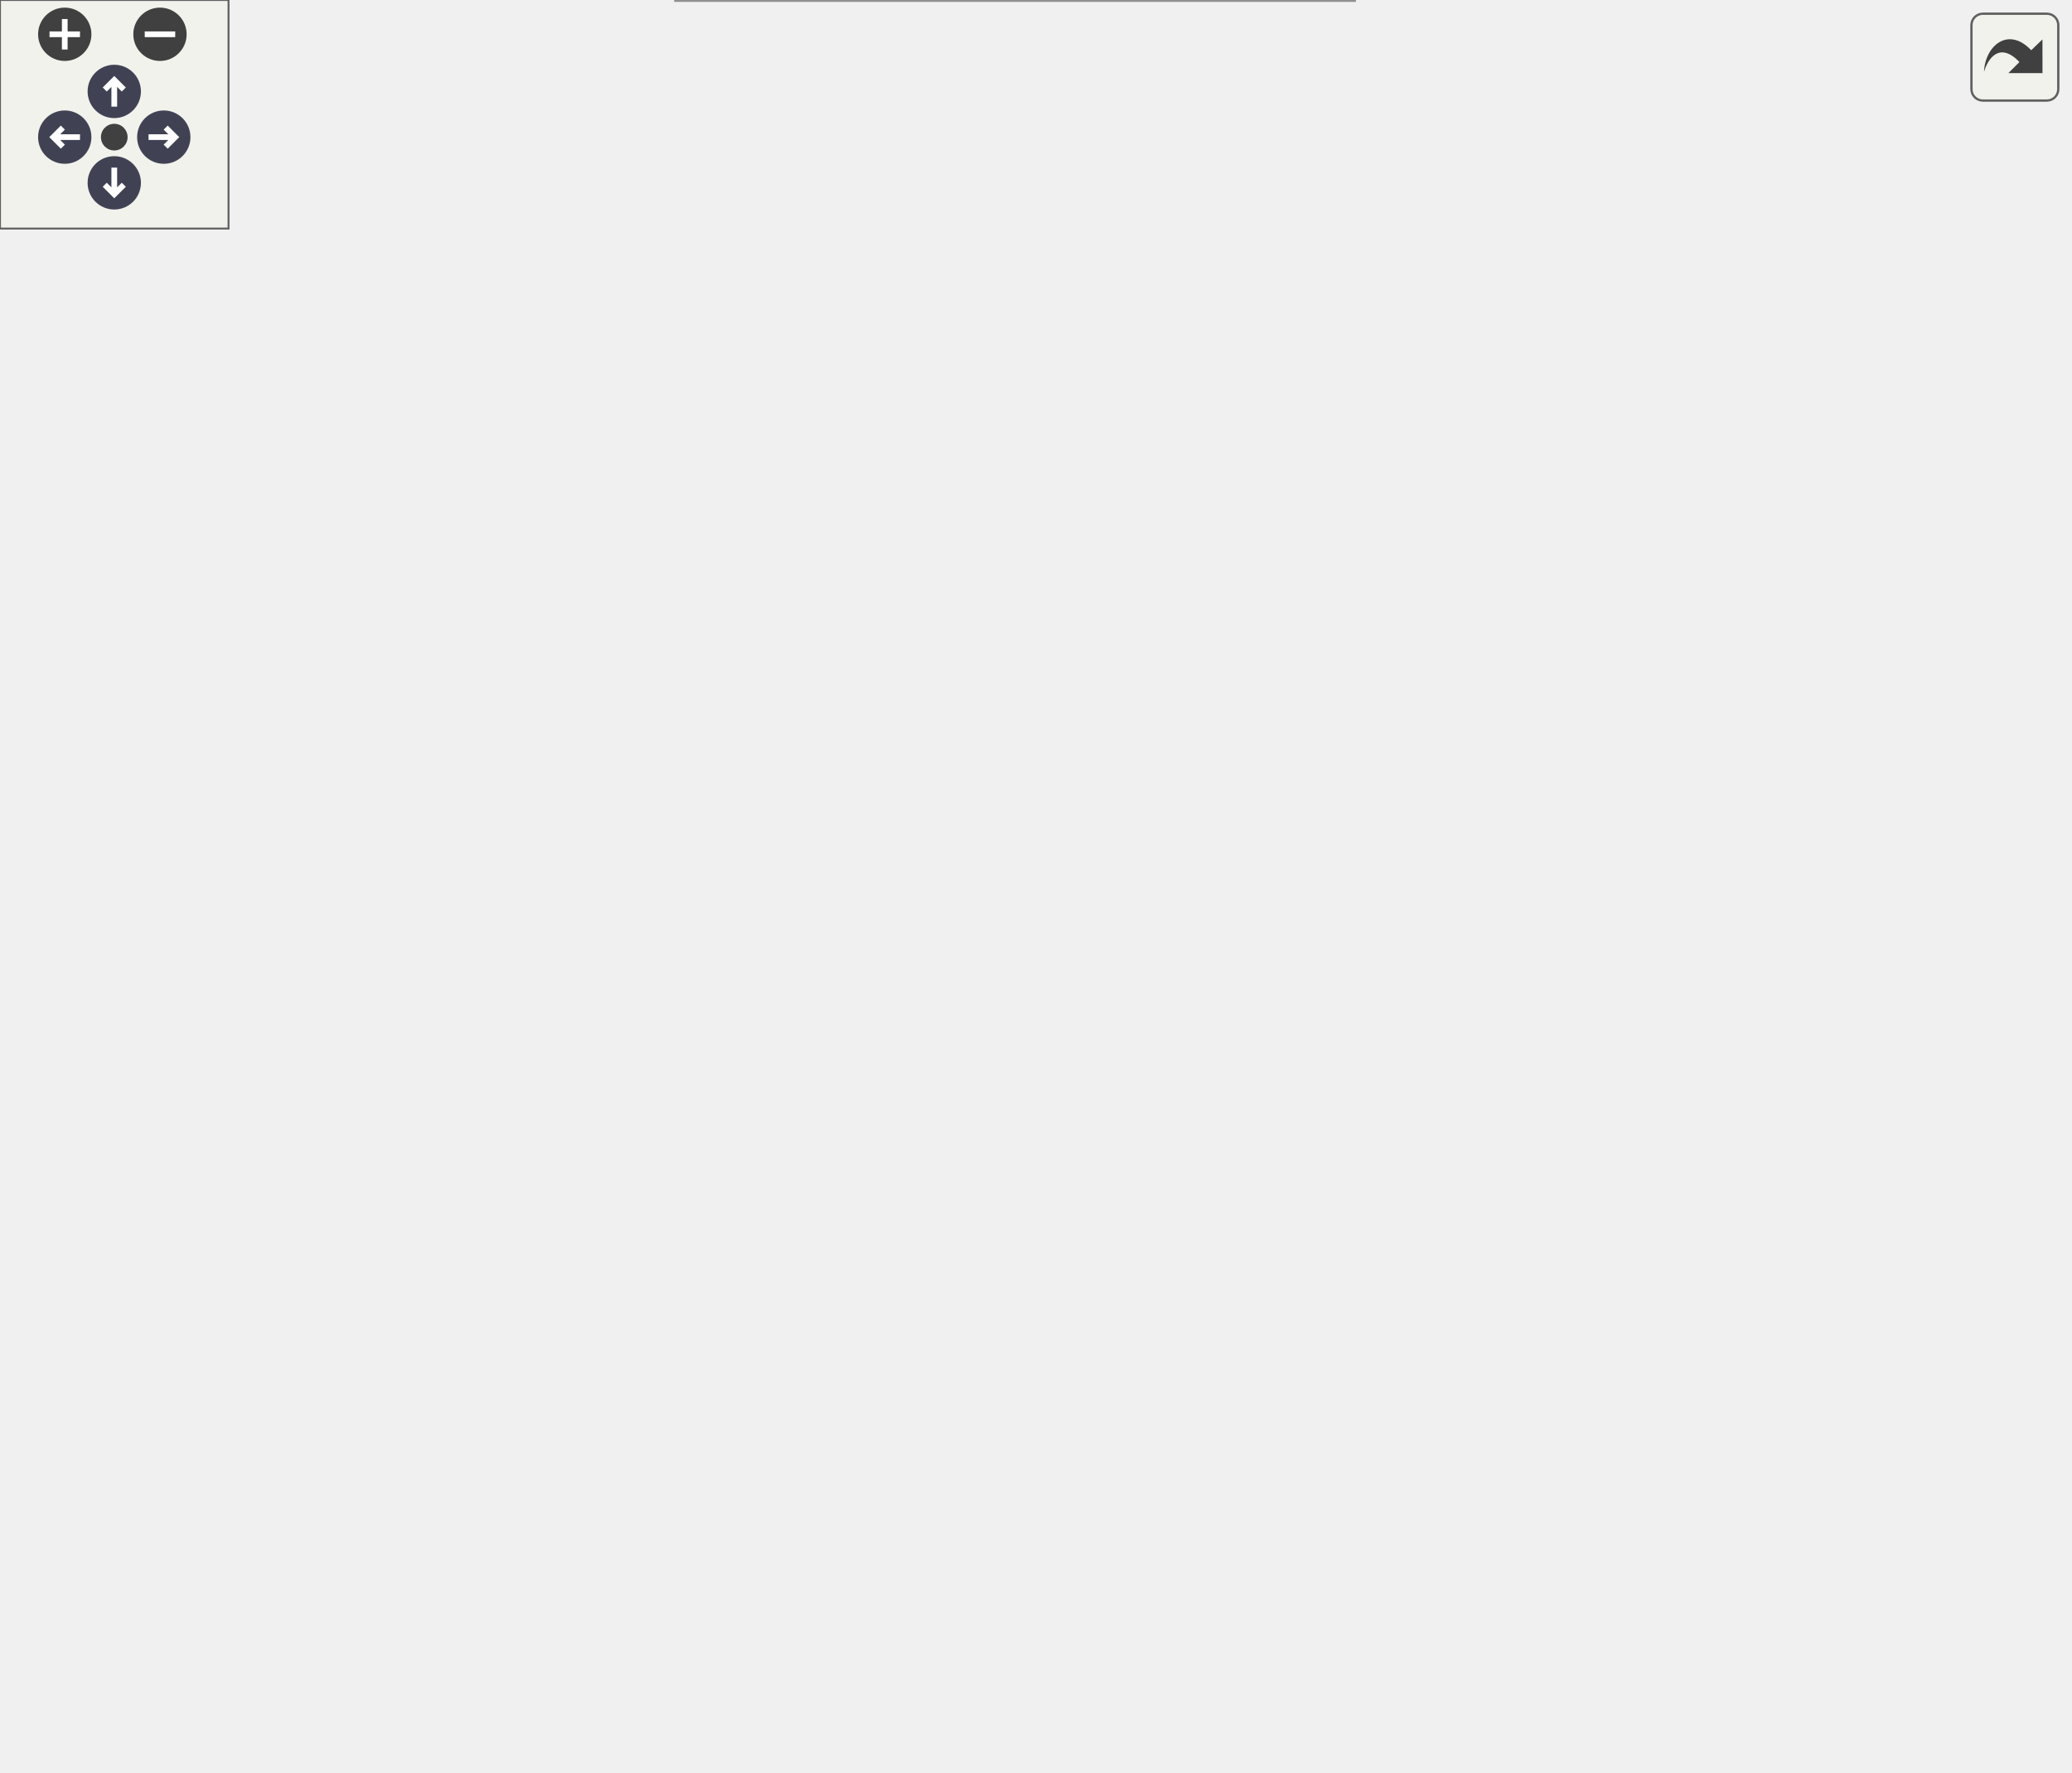
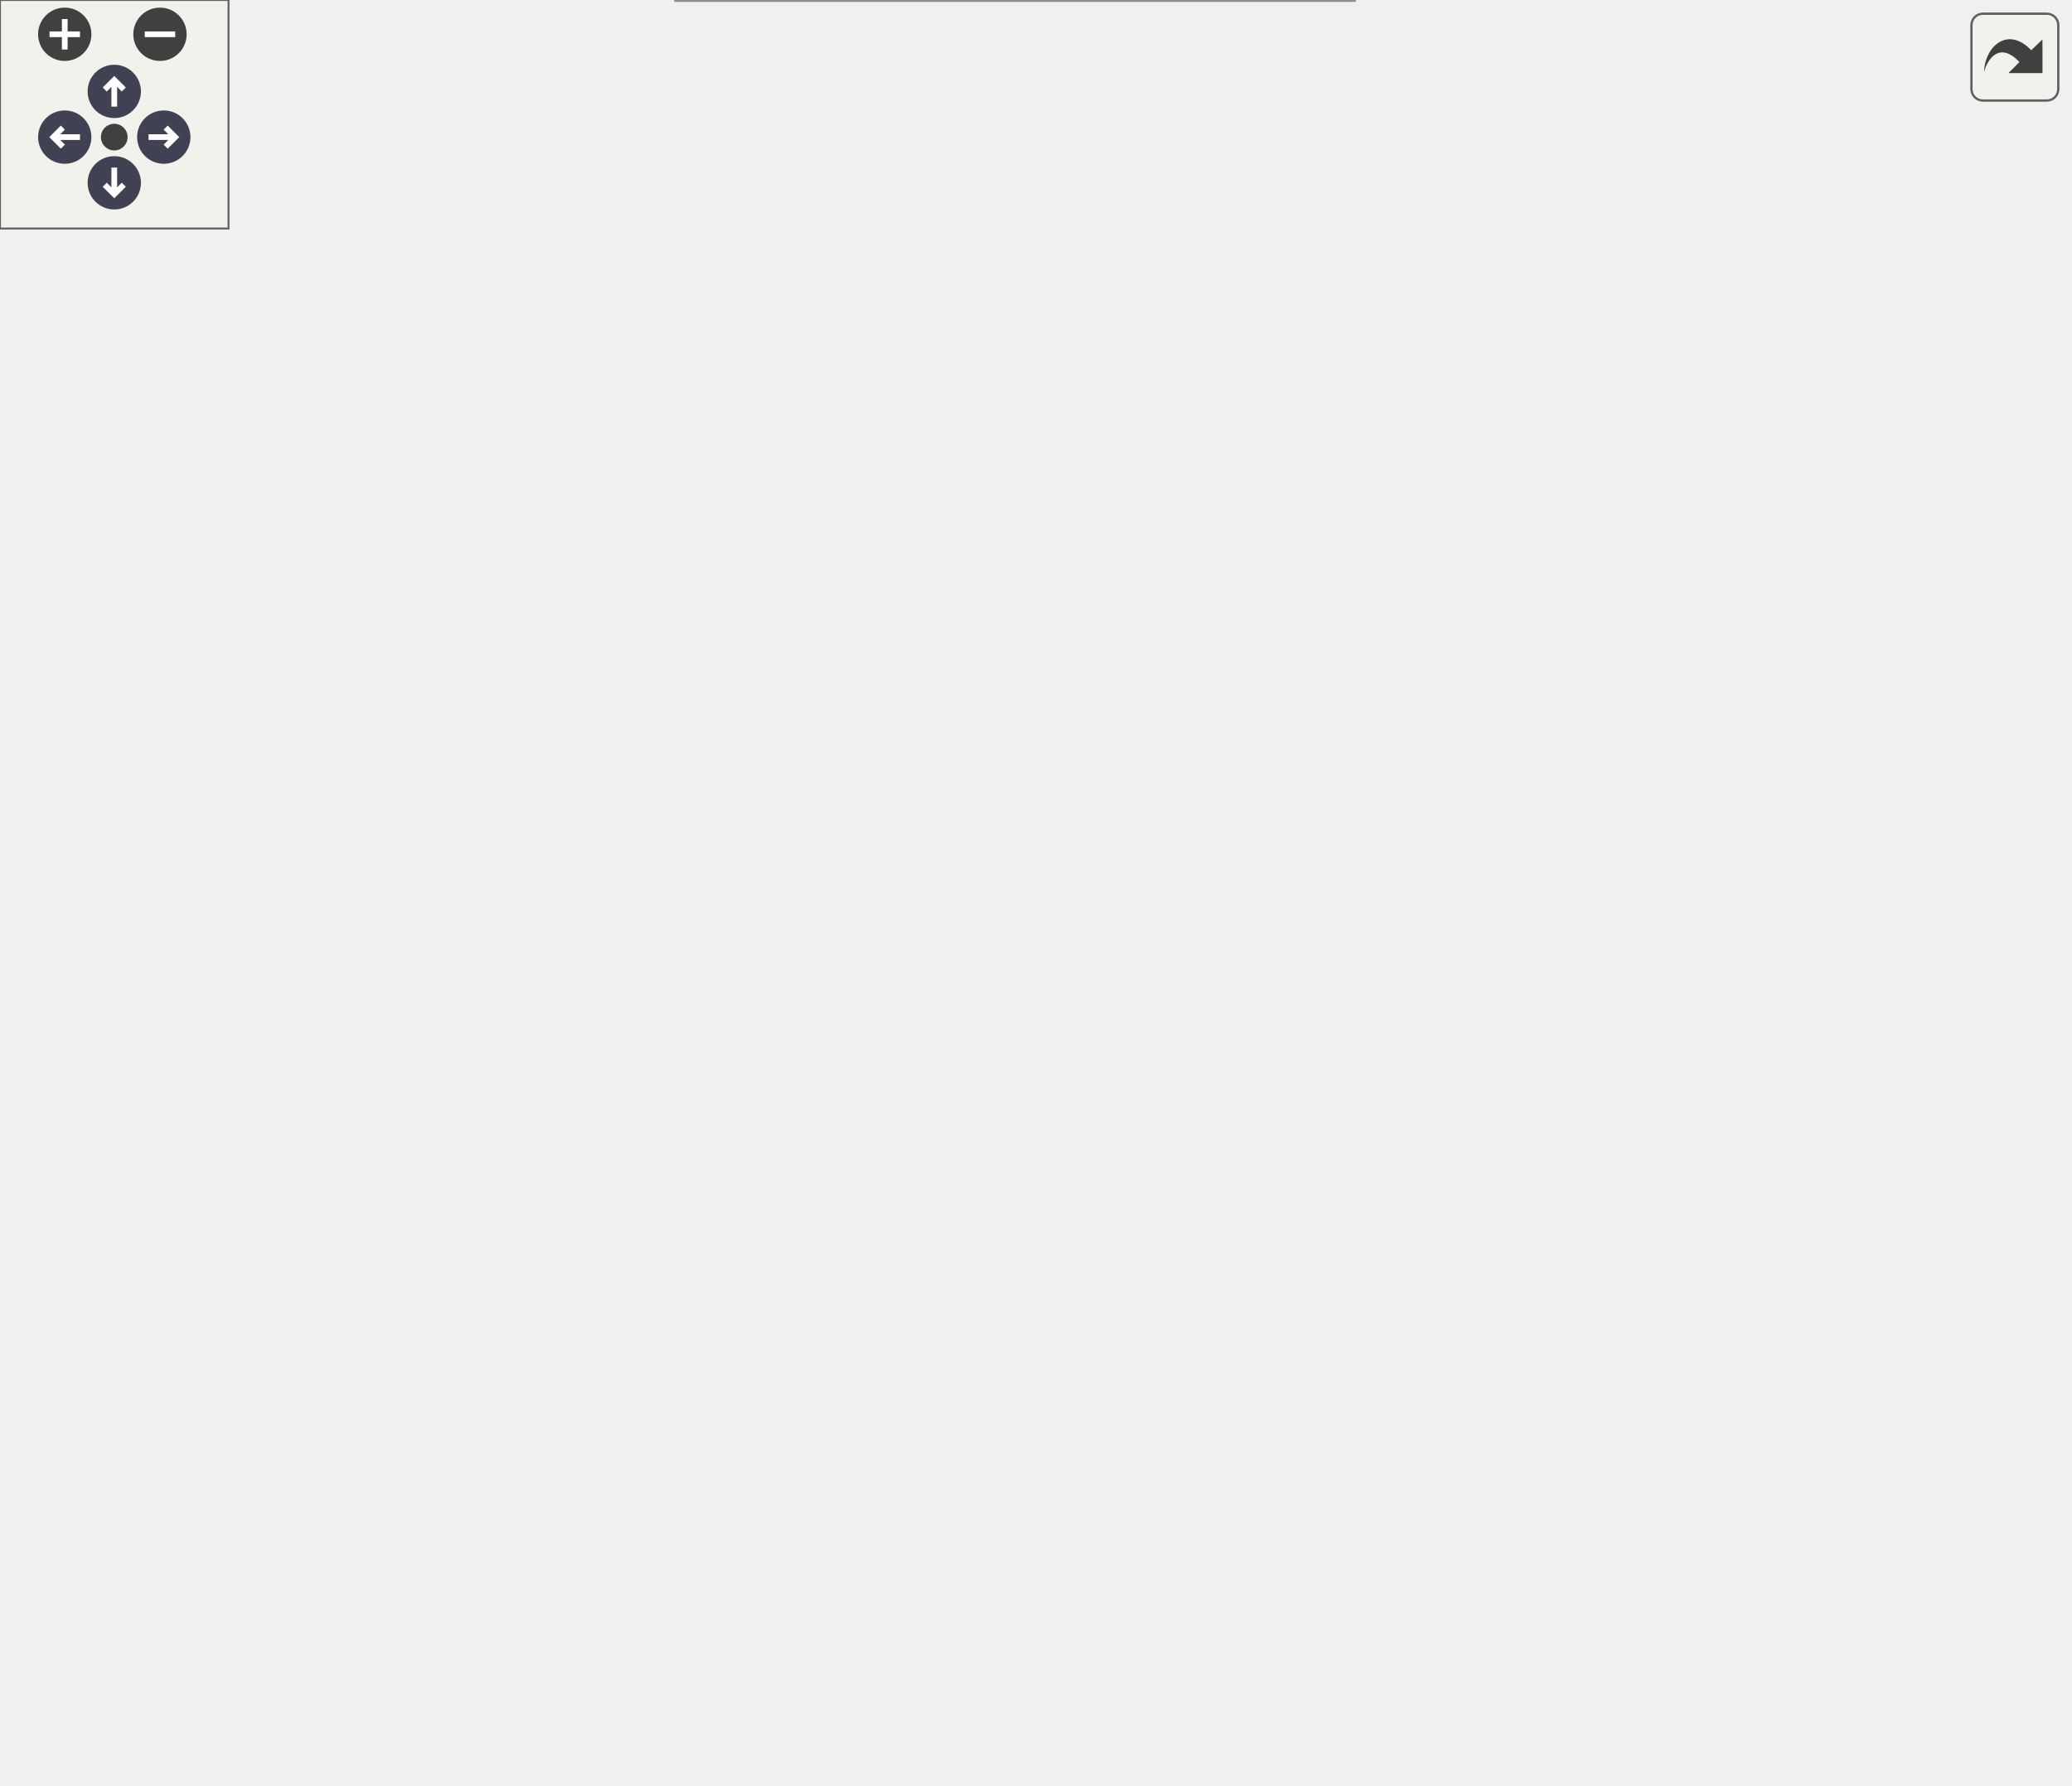
<svg xmlns="http://www.w3.org/2000/svg" xmlns:xlink="http://www.w3.org/1999/xlink" id="main" version="1.1" xml:space="preserve">
  <style type="text/css">
.node, .edge {opacity: 0.7;}
.node.selected, .edge.selected {opacity: 1;}
.edge:hover path { stroke: red; }
.edge:hover polygon { stroke: red; fill: red; }
</style>
  <defs>
    <circle id="rim" cx="0" cy="0" r="7" />
    <circle id="rim2" cx="0" cy="0" r="3.5" />
    <g id="zoomPlus">
      <use xlink:href="#rim" fill="#404040">
        <set attributeName="fill" to="#808080" begin="zoomplus.mouseover" end="zoomplus.mouseout" />
      </use>
      <path d="M-4,0h8M0,-4v8" fill="none" stroke="white" stroke-width="1.5" pointer-events="none" />
    </g>
    <g id="zoomMin">
      <use xlink:href="#rim" fill="#404040">
        <set attributeName="fill" to="#808080" begin="zoomminus.mouseover" end="zoomminus.mouseout" />
      </use>
      <path d="M-4,0h8" fill="none" stroke="white" stroke-width="1.5" pointer-events="none" />
    </g>
    <g id="arrowUp" transform="translate(30 24)">
      <use xlink:href="#rim" />
      <path pointer-events="none" fill="none" stroke="white" stroke-width="1.5" d="M0,-3.0v7 M-2.5,-0.5L0,-3.0L2.5,-0.5" />
    </g>
    <g id="arrowRight" transform="rotate(90) translate(36 -43)">
      <use xlink:href="#rim" />
      <path pointer-events="none" fill="none" stroke="white" stroke-width="1.5" d="M0,-3.0v7 M-2.5,-0.5L0,-3.0L2.5,-0.5" />
    </g>
    <g id="arrowDown" transform="rotate(180) translate(-30 -48)">
      <use xlink:href="#rim" />
      <path pointer-events="none" fill="none" stroke="white" stroke-width="1.5" d="M0,-3.0v7 M-2.5,-0.5L0,-3.0L2.5,-0.5" />
    </g>
    <g id="arrowLeft" transform="rotate(270) translate(-36 17)">
      <use xlink:href="#rim" />
      <path pointer-events="none" fill="none" stroke="white" stroke-width="1.5" d="M0,-3.0v7 M-2.5,-0.5L0,-3.0L2.5,-0.5" />
    </g>
    <g id="resetDef">
      <use xlink:href="#rim2" fill="#404040">
        <set attributeName="fill" to="#808080" begin="reset.mouseover" end="reset.mouseout" />
      </use>
    </g>
  </defs>
  <svg id="graph" class="graph">
    <g id="viewport">
      <g id="Node000001" class="node">
        <g id="a_Node000001">
          <a xlink:title="Writes data values to a mesh using a just-in-time mapping (experimental).">
            <polygon fill="#999999" stroke="#666666" points="137,-234.5 0,-234.5 0,-204.5 137,-204.5 137,-234.5" />
            <text text-anchor="start" x="8" y="-222.5" font-family="Helvetica,sans-Serif" font-size="10.00">precice::impl::Participant</text>
            <text text-anchor="middle" x="68.5" y="-211.5" font-family="Helvetica,sans-Serif" font-size="10.00">Impl::writeAndMapData</text>
          </a>
        </g>
      </g>
      <g id="Node000002" class="node">
        <g id="a_Node000002">
          <a xlink:href="classprecice_1_1span.html#ab25ca07a93bfa334622507c2c22b1034" target="_top" xlink:title=" ">
            <polygon fill="white" stroke="#666666" points="323.5,-375 209.5,-375 209.5,-356 323.5,-356 323.5,-375" />
            <text text-anchor="middle" x="266.5" y="-363" font-family="Helvetica,sans-Serif" font-size="10.00">precice::span::begin</text>
          </a>
        </g>
      </g>
      <g id="edge1_Node000001_Node000002" class="edge">
        <g id="a_edge1_Node000001_Node000002">
          <a xlink:title=" ">
            <path fill="none" stroke="#63b8ff" d="M77.37,-234.89C92.16,-262.1 126.78,-318.49 173,-346.5 181.12,-351.42 190.29,-355.08 199.63,-357.81" />
            <polygon fill="#63b8ff" stroke="#63b8ff" points="198.83,-361.22 209.39,-360.33 200.58,-354.44 198.83,-361.22" />
          </a>
        </g>
      </g>
      <g id="Node000003" class="node">
        <g id="a_Node000003">
          <a xlink:href="classprecice_1_1span.html#a38fb4273ab189e44dfb475c17e063a9a" target="_top" xlink:title=" ">
-             <polygon fill="white" stroke="#666666" points="524,-353 415,-353 415,-334 524,-334 524,-353" />
-             <text text-anchor="middle" x="469.5" y="-341" font-family="Helvetica,sans-Serif" font-size="10.00">precice::span::data</text>
+             <polygon fill="white" stroke="#666666" points="524,-372 415,-372 415,-353 524,-353 524,-372" />
+             <text text-anchor="middle" x="469.5" y="-360" font-family="Helvetica,sans-Serif" font-size="10.00">precice::span::data</text>
          </a>
        </g>
      </g>
      <g id="edge6_Node000001_Node000003" class="edge">
        <g id="a_edge6_Node000001_Node000003">
          <a xlink:title=" ">
-             <path fill="none" stroke="#63b8ff" d="M73.54,-234.52C83.64,-268.65 113.53,-351.6 173,-384.5 261.5,-433.46 386.92,-383.87 441.45,-357.59" />
-             <polygon fill="#63b8ff" stroke="#63b8ff" points="443.06,-360.7 450.48,-353.14 439.96,-354.42 443.06,-360.7" />
+             <path fill="none" stroke="#63b8ff" d="M73.54,-234.52C83.64,-268.65 113.53,-351.6 173,-384.5 258.36,-431.72 379.38,-396.92 436.41,-375.7" />
+             <polygon fill="#63b8ff" stroke="#63b8ff" points="437.88,-378.88 445.97,-372.04 435.38,-372.34 437.88,-378.88" />
          </a>
        </g>
      </g>
      <g id="Node000004" class="node">
        <g id="a_Node000004">
          <a xlink:href="structprecice_1_1impl_1_1MeshContext.html#a32471c35e1b1f541edd0d9cd9bdfd691" target="_top" xlink:title=" ">
            <polygon fill="white" stroke="#666666" points="360,-337.5 173,-337.5 173,-307.5 360,-307.5 360,-337.5" />
            <text text-anchor="start" x="181" y="-325.5" font-family="Helvetica,sans-Serif" font-size="10.00">precice::impl::MeshContext</text>
            <text text-anchor="middle" x="266.5" y="-314.5" font-family="Helvetica,sans-Serif" font-size="10.00">::checkVerticesInsideAccessRegion</text>
          </a>
        </g>
      </g>
      <g id="edge3_Node000001_Node000004" class="edge">
        <g id="a_edge3_Node000001_Node000004">
          <a xlink:title=" ">
            <path fill="none" stroke="#63b8ff" d="M87.07,-234.74C106.81,-251.2 140.38,-277.25 173,-293.5 180.88,-297.43 189.4,-300.96 197.97,-304.09" />
            <polygon fill="#63b8ff" stroke="#63b8ff" points="197.05,-307.48 207.64,-307.47 199.35,-300.87 197.05,-307.48" />
          </a>
        </g>
      </g>
      <g id="Node000005" class="node">
        <g id="a_Node000005">
          <a xlink:href="classprecice_1_1span.html#ae91f5ed50b6cbf0d15382b8e3c2a9a04" target="_top" xlink:title=" ">
-             <polygon fill="white" stroke="#666666" points="523,-278 416,-278 416,-259 523,-259 523,-278" />
-             <text text-anchor="middle" x="469.5" y="-266" font-family="Helvetica,sans-Serif" font-size="10.00">precice::span::size</text>
+             <polygon fill="white" stroke="#666666" points="523,-332 416,-332 416,-313 523,-313 523,-332" />
+             <text text-anchor="middle" x="469.5" y="-320" font-family="Helvetica,sans-Serif" font-size="10.00">precice::span::size</text>
          </a>
        </g>
      </g>
      <g id="edge14_Node000001_Node000005" class="edge">
        <g id="a_edge14_Node000001_Node000005">
          <a xlink:title=" ">
-             <path fill="none" stroke="#63b8ff" d="M99.43,-234.6C119.65,-243.98 147.25,-255.22 173,-260.5 252.01,-276.69 345.38,-276.02 405.7,-273.08" />
-             <polygon fill="#63b8ff" stroke="#63b8ff" points="406.02,-276.57 415.83,-272.56 405.66,-269.58 406.02,-276.57" />
+             <path fill="none" stroke="#63b8ff" d="M103,-234.52C123.01,-243.04 149.1,-253.4 173,-260.5 254.3,-284.66 277.04,-280.9 360,-298.5 378.3,-302.38 398.3,-306.77 416.09,-310.72" />
+             <polygon fill="#63b8ff" stroke="#63b8ff" points="415.76,-314.23 426.28,-312.99 417.28,-307.4 415.76,-314.23" />
          </a>
        </g>
      </g>
      <g id="Node000006" class="node">
        <g id="a_Node000006">
          <a xlink:href="classprecice_1_1span.html#a864923e4c92c2dd5176f2956531c977c" target="_top" xlink:title=" ">
            <polygon fill="white" stroke="#666666" points="326,-251 207,-251 207,-232 326,-232 326,-251" />
            <text text-anchor="middle" x="266.5" y="-239" font-family="Helvetica,sans-Serif" font-size="10.00">precice::span::empty</text>
          </a>
        </g>
      </g>
      <g id="edge7_Node000001_Node000006" class="edge">
        <g id="a_edge7_Node000001_Node000006">
          <a xlink:title=" ">
            <path fill="none" stroke="#63b8ff" d="M137.23,-227.1C156.54,-229.27 177.6,-231.63 196.96,-233.81" />
            <polygon fill="#63b8ff" stroke="#63b8ff" points="196.59,-237.29 206.92,-234.92 197.37,-230.33 196.59,-237.29" />
          </a>
        </g>
      </g>
      <g id="Node000007" class="node">
        <g id="a_Node000007">
          <a xlink:href="classprecice_1_1impl_1_1DataContext.html#a947bcec25838edbba8d675527d1bb568" target="_top" xlink:title="Get the dimensions of _providedData.">
-             <polygon fill="white" stroke="#666666" points="543,-180.5 396,-180.5 396,-150.5 543,-150.5 543,-180.5" />
-             <text text-anchor="start" x="404" y="-168.5" font-family="Helvetica,sans-Serif" font-size="10.00">precice::impl::DataContext</text>
-             <text text-anchor="middle" x="469.5" y="-157.5" font-family="Helvetica,sans-Serif" font-size="10.00">::getDataDimensions</text>
+             <polygon fill="white" stroke="#666666" points="543,-150.5 396,-150.5 396,-120.5 543,-120.5 543,-150.5" />
+             <text text-anchor="start" x="404" y="-138.5" font-family="Helvetica,sans-Serif" font-size="10.00">precice::impl::DataContext</text>
+             <text text-anchor="middle" x="469.5" y="-127.5" font-family="Helvetica,sans-Serif" font-size="10.00">::getDataDimensions</text>
          </a>
        </g>
      </g>
      <g id="edge9_Node000001_Node000007" class="edge">
        <g id="a_edge9_Node000001_Node000007">
          <a xlink:title=" ">
-             <path fill="none" stroke="#63b8ff" d="M96.64,-204.29C116.97,-193.76 145.85,-180.58 173,-174.5 243.55,-158.7 325.92,-157.56 385.75,-159.74" />
-             <polygon fill="#63b8ff" stroke="#63b8ff" points="385.76,-163.24 395.9,-160.14 386.04,-156.25 385.76,-163.24" />
+             <path fill="none" stroke="#63b8ff" d="M98.15,-204.46C118.5,-194.42 146.76,-181.78 173,-174.5 243.23,-155.01 325.64,-145.16 385.56,-140.24" />
+             <polygon fill="#63b8ff" stroke="#63b8ff" points="386.03,-143.72 395.72,-139.44 385.48,-136.74 386.03,-143.72" />
          </a>
        </g>
      </g>
      <g id="Node000008" class="node">
        <g id="a_Node000008">
          <a xlink:href="classprecice_1_1impl_1_1DataContext.html#ab6daa625b7405f14df10ac1f93dc49f6" target="_top" xlink:title="Get the spatial dimensions of _providedData.">
-             <polygon fill="white" stroke="#666666" points="543,-132.5 396,-132.5 396,-102.5 543,-102.5 543,-132.5" />
-             <text text-anchor="start" x="404" y="-120.5" font-family="Helvetica,sans-Serif" font-size="10.00">precice::impl::DataContext</text>
-             <text text-anchor="middle" x="469.5" y="-109.5" font-family="Helvetica,sans-Serif" font-size="10.00">::getSpatialDimensions</text>
+             <polygon fill="white" stroke="#666666" points="543,-102.5 396,-102.5 396,-72.5 543,-72.5 543,-102.5" />
+             <text text-anchor="start" x="404" y="-90.5" font-family="Helvetica,sans-Serif" font-size="10.00">precice::impl::DataContext</text>
+             <text text-anchor="middle" x="469.5" y="-79.5" font-family="Helvetica,sans-Serif" font-size="10.00">::getSpatialDimensions</text>
          </a>
        </g>
      </g>
      <g id="edge10_Node000001_Node000008" class="edge">
        <g id="a_edge10_Node000001_Node000008">
          <a xlink:title=" ">
-             <path fill="none" stroke="#63b8ff" d="M88.02,-204.32C107.78,-189.01 140.62,-166.05 173,-154.5 241.94,-129.91 324.99,-121.2 385.47,-118.33" />
-             <polygon fill="#63b8ff" stroke="#63b8ff" points="385.89,-121.81 395.73,-117.89 385.59,-114.82 385.89,-121.81" />
+             <path fill="none" stroke="#63b8ff" d="M84.03,-204.2C102.74,-185.51 137.12,-154.41 173,-138.5 210.16,-122.02 311.93,-106.67 385.67,-97.2" />
+             <polygon fill="#63b8ff" stroke="#63b8ff" points="386.4,-100.64 395.88,-95.9 385.52,-93.69 386.4,-100.64" />
          </a>
        </g>
      </g>
      <g id="Node000009" class="node">
        <g id="a_Node000009">
          <a xlink:href="classprecice_1_1impl_1_1ParticipantImpl.html#a7fccfe140801238825be5485eedef1f0" target="_top" xlink:title="Checks if the coupled simulation is still ongoing.">
            <polygon fill="white" stroke="#666666" points="335,-89.5 198,-89.5 198,-59.5 335,-59.5 335,-89.5" />
            <text text-anchor="start" x="206" y="-77.5" font-family="Helvetica,sans-Serif" font-size="10.00">precice::impl::Participant</text>
            <text text-anchor="middle" x="266.5" y="-66.5" font-family="Helvetica,sans-Serif" font-size="10.00">Impl::isCouplingOngoing</text>
          </a>
        </g>
      </g>
      <g id="edge11_Node000001_Node000009" class="edge">
        <g id="a_edge11_Node000001_Node000009">
          <a xlink:title=" ">
            <path fill="none" stroke="#63b8ff" d="M79.02,-204.33C95.29,-179.62 130.82,-130.72 173,-103.5 178.8,-99.76 185.11,-96.47 191.62,-93.59" />
            <polygon fill="#63b8ff" stroke="#63b8ff" points="193.33,-96.67 201.27,-89.66 190.69,-90.19 193.33,-96.67" />
          </a>
        </g>
      </g>
      <g id="Node000010" class="node">
        <g id="a_Node000010">
          <a xlink:href="classprecice_1_1impl_1_1ParticipantImpl.html#aec5e745bdbf614d8fc438f0f22f23526" target="_top" xlink:title=" ">
            <polygon fill="white" stroke="#666666" points="355.5,-41 177.5,-41 177.5,0 355.5,0 355.5,-41" />
            <text text-anchor="start" x="185.5" y="-29" font-family="Helvetica,sans-Serif" font-size="10.00">precice::impl::Participant</text>
            <text text-anchor="start" x="185.5" y="-18" font-family="Helvetica,sans-Serif" font-size="10.00">Impl::requiresUserDefinedAccess</text>
            <text text-anchor="middle" x="266.5" y="-7" font-family="Helvetica,sans-Serif" font-size="10.00">Region</text>
          </a>
        </g>
      </g>
      <g id="edge12_Node000001_Node000010" class="edge">
        <g id="a_edge12_Node000001_Node000010">
          <a xlink:title=" ">
            <path fill="none" stroke="#63b8ff" d="M74.61,-204.4C86.51,-171.49 119.23,-92.88 173,-50.5 174.83,-49.06 176.73,-47.68 178.7,-46.37" />
            <polygon fill="#63b8ff" stroke="#63b8ff" points="180.84,-49.17 187.63,-41.04 177.25,-43.16 180.84,-49.17" />
          </a>
        </g>
      </g>
      <g id="Node000012" class="node">
        <g id="a_Node000012">
          <a xlink:href="classprecice_1_1impl_1_1WriteDataContext.html#a79ac350110ec03742c1f0723fa3972c9" target="_top" xlink:title="Forwards the just-in-time mapping API call for writing data to the data context.">
            <polygon fill="white" stroke="#666666" points="345.5,-213.5 187.5,-213.5 187.5,-183.5 345.5,-183.5 345.5,-213.5" />
            <text text-anchor="start" x="195.5" y="-201.5" font-family="Helvetica,sans-Serif" font-size="10.00">precice::impl::WriteData</text>
            <text text-anchor="middle" x="266.5" y="-190.5" font-family="Helvetica,sans-Serif" font-size="10.00">Context::writeAndMapValues</text>
          </a>
        </g>
      </g>
      <g id="edge15_Node000001_Node000012" class="edge">
        <g id="a_edge15_Node000001_Node000012">
          <a xlink:title=" ">
            <path fill="none" stroke="#63b8ff" d="M137.23,-212.24C150.1,-210.86 163.75,-209.4 177.15,-207.97" />
            <polygon fill="#63b8ff" stroke="#63b8ff" points="177.76,-211.42 187.33,-206.87 177.02,-204.46 177.76,-211.42" />
          </a>
        </g>
      </g>
      <g id="edge2_Node000002_Node000003" class="edge">
        <g id="a_edge2_Node000002_Node000003">
          <a xlink:title=" ">
-             <path fill="none" stroke="#63b8ff" d="M323.76,-359.34C348.88,-356.59 378.6,-353.34 404.56,-350.5" />
-             <polygon fill="#63b8ff" stroke="#63b8ff" points="405.12,-353.96 414.68,-349.39 404.36,-347 405.12,-353.96" />
+             <path fill="none" stroke="#63b8ff" d="M323.76,-364.66C348.88,-364.29 378.6,-363.84 404.56,-363.45" />
+             <polygon fill="#63b8ff" stroke="#63b8ff" points="404.73,-366.95 414.68,-363.3 404.63,-359.95 404.73,-366.95" />
          </a>
        </g>
      </g>
      <g id="edge4_Node000004_Node000003" class="edge">
        <g id="a_edge4_Node000004_Node000003">
          <a xlink:title=" ">
-             <path fill="none" stroke="#63b8ff" d="M360.06,-332.17C375.15,-333.75 390.48,-335.35 404.67,-336.83" />
-             <polygon fill="#63b8ff" stroke="#63b8ff" points="404.48,-340.33 414.79,-337.89 405.21,-333.37 404.48,-340.33" />
+             <path fill="none" stroke="#63b8ff" d="M342.92,-337.51C365.32,-341.97 389.49,-346.78 410.6,-350.98" />
+             <polygon fill="#63b8ff" stroke="#63b8ff" points="410.2,-354.47 420.69,-352.99 411.56,-347.6 410.2,-354.47" />
          </a>
        </g>
      </g>
      <g id="edge5_Node000004_Node000005" class="edge">
        <g id="a_edge5_Node000004_Node000005">
          <a xlink:title=" ">
-             <path fill="none" stroke="#63b8ff" d="M323.49,-307.46C354.87,-299.03 393.51,-288.65 423.01,-280.72" />
-             <polygon fill="#63b8ff" stroke="#63b8ff" points="424.28,-284 433.03,-278.03 422.47,-277.24 424.28,-284" />
+             <path fill="none" stroke="#63b8ff" d="M360.06,-322.5C375.48,-322.5 391.15,-322.5 405.61,-322.5" />
+             <polygon fill="#63b8ff" stroke="#63b8ff" points="405.9,-326 415.9,-322.5 405.9,-319 405.9,-326" />
          </a>
        </g>
      </g>
      <g id="edge8_Node000006_Node000005" class="edge">
        <g id="a_edge8_Node000006_Node000005">
          <a xlink:title=" ">
-             <path fill="none" stroke="#63b8ff" d="M326.18,-249.38C351.24,-252.75 380.53,-256.68 405.99,-260.1" />
-             <polygon fill="#63b8ff" stroke="#63b8ff" points="405.54,-263.57 415.92,-261.44 406.47,-256.64 405.54,-263.57" />
+             <path fill="none" stroke="#63b8ff" d="M324.76,-251.04C336.91,-254.5 349.28,-259.18 360,-265.5 380.04,-277.32 375.98,-291.65 396,-303.5 399.65,-305.66 403.55,-307.58 407.58,-309.29" />
+             <polygon fill="#63b8ff" stroke="#63b8ff" points="406.54,-312.64 417.13,-312.88 409.01,-306.08 406.54,-312.64" />
          </a>
        </g>
      </g>
      <g id="Node000011" class="node">
        <g id="a_Node000011">
          <a xlink:href="classprecice_1_1utils_1_1IntraComm.html#a946589c66048ff3058ffa078d54b6073" target="_top" xlink:title="True if this process is running in parallel.">
            <polygon fill="white" stroke="#666666" points="539.5,-35.5 399.5,-35.5 399.5,-5.5 539.5,-5.5 539.5,-35.5" />
            <text text-anchor="start" x="407.5" y="-23.5" font-family="Helvetica,sans-Serif" font-size="10.00">precice::utils::IntraComm</text>
            <text text-anchor="middle" x="469.5" y="-12.5" font-family="Helvetica,sans-Serif" font-size="10.00">::isParallel</text>
          </a>
        </g>
      </g>
      <g id="edge13_Node000010_Node000011" class="edge">
        <g id="a_edge13_Node000010_Node000011">
          <a xlink:title=" ">
            <path fill="none" stroke="#63b8ff" d="M355.66,-20.5C366.89,-20.5 378.32,-20.5 389.39,-20.5" />
            <polygon fill="#63b8ff" stroke="#63b8ff" points="389.44,-24 399.44,-20.5 389.44,-17 389.44,-24" />
          </a>
        </g>
      </g>
      <g id="edge16_Node000012_Node000003" class="edge">
        <g id="a_edge16_Node000012_Node000003">
          <a xlink:title=" ">
-             <path fill="none" stroke="#63b8ff" d="M343.64,-213.57C349.46,-216.34 355.01,-219.62 360,-223.5 385.76,-243.54 374.66,-262.81 396,-287.5 409.91,-303.59 429.08,-318.16 444.21,-328.4" />
-             <polygon fill="#63b8ff" stroke="#63b8ff" points="442.3,-331.33 452.58,-333.9 446.15,-325.48 442.3,-331.33" />
-           </a>
-         </g>
-       </g>
-       <g id="edge20_Node000012_Node000005" class="edge">
-         <g id="a_edge20_Node000012_Node000005">
-           <a xlink:title=" ">
-             <path fill="none" stroke="#63b8ff" d="M327.55,-213.52C338.43,-216.58 349.61,-219.96 360,-223.5 374.78,-228.54 410.73,-243.66 437.21,-254.99" />
-             <polygon fill="#63b8ff" stroke="#63b8ff" points="435.91,-258.25 446.48,-258.97 438.67,-251.81 435.91,-258.25" />
+             <path fill="none" stroke="#63b8ff" d="M345.93,-213.17C351.05,-216.04 355.82,-219.45 360,-223.5 399.39,-261.64 356.95,-303 396,-341.5 398.91,-344.37 402.18,-346.85 405.69,-348.99" />
+             <polygon fill="#63b8ff" stroke="#63b8ff" points="404.33,-352.23 414.82,-353.67 407.52,-346 404.33,-352.23" />
+           </a>
+         </g>
+       </g>
+       <g id="edge22_Node000012_Node000005" class="edge">
+         <g id="a_edge22_Node000012_Node000005">
+           <a xlink:title=" ">
+             <path fill="none" stroke="#63b8ff" d="M344.93,-213.55C350.34,-216.33 355.44,-219.61 360,-223.5 389.67,-248.79 366.23,-278.32 396,-303.5 399.24,-306.24 402.83,-308.59 406.64,-310.61" />
+             <polygon fill="#63b8ff" stroke="#63b8ff" points="405.26,-313.83 415.82,-314.73 408.13,-307.44 405.26,-313.83" />
          </a>
        </g>
      </g>
      <g id="edge17_Node000012_Node000007" class="edge">
        <g id="a_edge17_Node000012_Node000007">
          <a xlink:title=" ">
-             <path fill="none" stroke="#63b8ff" d="M345.79,-185.65C358.88,-183.5 372.49,-181.26 385.69,-179.1" />
-             <polygon fill="#63b8ff" stroke="#63b8ff" points="386.38,-182.53 395.68,-177.45 385.25,-175.62 386.38,-182.53" />
-           </a>
-         </g>
-       </g>
-       <g id="edge19_Node000012_Node000008" class="edge">
-         <g id="a_edge19_Node000012_Node000008">
-           <a xlink:title=" ">
-             <path fill="none" stroke="#63b8ff" d="M299.09,-183.45C324.88,-171.42 362.42,-154.47 396,-141.5 400.82,-139.64 405.86,-137.78 410.93,-135.98" />
-             <polygon fill="#63b8ff" stroke="#63b8ff" points="412.39,-139.18 420.69,-132.59 410.09,-132.57 412.39,-139.18" />
+             <path fill="none" stroke="#63b8ff" d="M315.39,-183.49C344.1,-174.49 380.78,-162.99 411.05,-153.51" />
+             <polygon fill="#63b8ff" stroke="#63b8ff" points="412.13,-156.83 420.63,-150.5 410.04,-150.16 412.13,-156.83" />
+           </a>
+         </g>
+       </g>
+       <g id="edge21_Node000012_Node000008" class="edge">
+         <g id="a_edge21_Node000012_Node000008">
+           <a xlink:title=" ">
+             <path fill="none" stroke="#63b8ff" d="M286.08,-183.49C310.2,-164.58 354.18,-132.08 396,-111.5 399.75,-109.66 403.67,-107.9 407.67,-106.24" />
+             <polygon fill="#63b8ff" stroke="#63b8ff" points="409.05,-109.46 417.09,-102.55 406.5,-102.94 409.05,-109.46" />
          </a>
        </g>
      </g>
      <g id="Node000013" class="node">
        <g id="a_Node000013">
-           <a xlink:href="classprecice_1_1impl_1_1DataContext.html#a219498a5341d793fa4dbcf85582205ab" target="_top" xlink:title="Get the number of vertices of mesh.">
-             <polygon fill="white" stroke="#666666" points="543,-228.5 396,-228.5 396,-198.5 543,-198.5 543,-228.5" />
-             <text text-anchor="start" x="404" y="-216.5" font-family="Helvetica,sans-Serif" font-size="10.00">precice::impl::DataContext</text>
-             <text text-anchor="middle" x="469.5" y="-205.5" font-family="Helvetica,sans-Serif" font-size="10.00">::getMeshVertexCount</text>
+           <a xlink:href="classprecice_1_1impl_1_1DataContext.html#a83f060a7c5fc9427870f99ba210c822e" target="_top" xlink:title="Get the Name of _providedData.">
+             <polygon fill="white" stroke="#666666" points="543,-294.5 396,-294.5 396,-264.5 543,-264.5 543,-294.5" />
+             <text text-anchor="start" x="404" y="-282.5" font-family="Helvetica,sans-Serif" font-size="10.00">precice::impl::DataContext</text>
+             <text text-anchor="middle" x="469.5" y="-271.5" font-family="Helvetica,sans-Serif" font-size="10.00">::getDataName</text>
          </a>
        </g>
      </g>
      <g id="edge18_Node000012_Node000013" class="edge">
        <g id="a_edge18_Node000012_Node000013">
          <a xlink:title=" ">
-             <path fill="none" stroke="#63b8ff" d="M345.79,-204.34C358.88,-205.32 372.49,-206.34 385.69,-207.32" />
-             <polygon fill="#63b8ff" stroke="#63b8ff" points="385.45,-210.81 395.68,-208.07 385.97,-203.83 385.45,-210.81" />
+             <path fill="none" stroke="#63b8ff" d="M337.06,-213.5C345.01,-216.32 352.83,-219.63 360,-223.5 378.83,-233.67 377.46,-244.8 396,-255.5 399.02,-257.24 402.18,-258.88 405.43,-260.42" />
+             <polygon fill="#63b8ff" stroke="#63b8ff" points="404.19,-263.69 414.75,-264.48 406.98,-257.27 404.19,-263.69" />
+           </a>
+         </g>
+       </g>
+       <g id="Node000014" class="node">
+         <g id="a_Node000014">
+           <a xlink:href="classprecice_1_1impl_1_1DataContext.html#afe73d1400324382a66b24c6b64f17adc" target="_top" xlink:title="Get the name of _mesh.">
+             <polygon fill="white" stroke="#666666" points="543,-246.5 396,-246.5 396,-216.5 543,-216.5 543,-246.5" />
+             <text text-anchor="start" x="404" y="-234.5" font-family="Helvetica,sans-Serif" font-size="10.00">precice::impl::DataContext</text>
+             <text text-anchor="middle" x="469.5" y="-223.5" font-family="Helvetica,sans-Serif" font-size="10.00">::getMeshName</text>
+           </a>
+         </g>
+       </g>
+       <g id="edge19_Node000012_Node000014" class="edge">
+         <g id="a_edge19_Node000012_Node000014">
+           <a xlink:title=" ">
+             <path fill="none" stroke="#63b8ff" d="M345.79,-211.35C358.88,-213.5 372.49,-215.74 385.69,-217.9" />
+             <polygon fill="#63b8ff" stroke="#63b8ff" points="385.25,-221.38 395.68,-219.55 386.38,-214.47 385.25,-221.38" />
+           </a>
+         </g>
+       </g>
+       <g id="Node000015" class="node">
+         <g id="a_Node000015">
+           <a xlink:href="classprecice_1_1impl_1_1DataContext.html#a219498a5341d793fa4dbcf85582205ab" target="_top" xlink:title="Get the number of vertices of mesh.">
+             <polygon fill="white" stroke="#666666" points="543,-198.5 396,-198.5 396,-168.5 543,-168.5 543,-198.5" />
+             <text text-anchor="start" x="404" y="-186.5" font-family="Helvetica,sans-Serif" font-size="10.00">precice::impl::DataContext</text>
+             <text text-anchor="middle" x="469.5" y="-175.5" font-family="Helvetica,sans-Serif" font-size="10.00">::getMeshVertexCount</text>
+           </a>
+         </g>
+       </g>
+       <g id="edge20_Node000012_Node000015" class="edge">
+         <g id="a_edge20_Node000012_Node000015">
+           <a xlink:title=" ">
+             <path fill="none" stroke="#63b8ff" d="M345.79,-192.66C358.88,-191.68 372.49,-190.66 385.69,-189.68" />
+             <polygon fill="#63b8ff" stroke="#63b8ff" points="385.97,-193.17 395.68,-188.93 385.45,-186.19 385.97,-193.17" />
          </a>
        </g>
      </g>
    </g>
  </svg>
  <g id="navigator" transform="translate(0 0)" fill="#404254">
    <rect fill="#f2f5e9" fill-opacity="0.5" stroke="#606060" stroke-width=".5" x="0" y="0" width="60" height="60" />
    <use id="zoomplus" xlink:href="#zoomPlus" x="17" y="9" />
    <use id="zoomminus" xlink:href="#zoomMin" x="42" y="9" />
    <use id="reset" xlink:href="#resetDef" x="30" y="36" />
    <use id="arrowup" xlink:href="#arrowUp" x="0" y="0" />
    <use id="arrowright" xlink:href="#arrowRight" x="0" y="0" />
    <use id="arrowdown" xlink:href="#arrowDown" x="0" y="0" />
    <use id="arrowleft" xlink:href="#arrowLeft" x="0" y="0" />
  </g>
  <svg viewBox="0 0 15 15" width="100%" height="30px" preserveAspectRatio="xMaxYMin meet">
    <g id="arrow_out" transform="scale(0.3 0.3)">
      <a xlink:href="classprecice_1_1impl_1_1ParticipantImpl_af7942b13b1817f02ad5bf7df0e80d230_cgraph_org.svg" target="_base">
        <rect id="button" ry="5" rx="5" y="6" x="6" height="38" width="38" fill="#f2f5e9" fill-opacity="0.5" stroke="#606060" stroke-width="1.0" />
        <path id="arrow" d="M 11.5,31.437 C 11.94,20.098 22.043,11.323 32.159,21.979 L 37.069,17.246 C 37.069,17.246 37.088,32 37.088,32 L 22.16,31.978 C 22.16,31.978 26.998,27.14 26.998,27.14 C 18.529,18.264 13.292,25.23 11.5,31.437 z" style="fill:#404040;" />
      </a>
    </g>
  </svg>
  <style type="text/css">

[data-mouse-over-selected='false'] { opacity: 0.7; }
[data-mouse-over-selected='true']  { opacity: 1.0; }

</style>
</svg>
